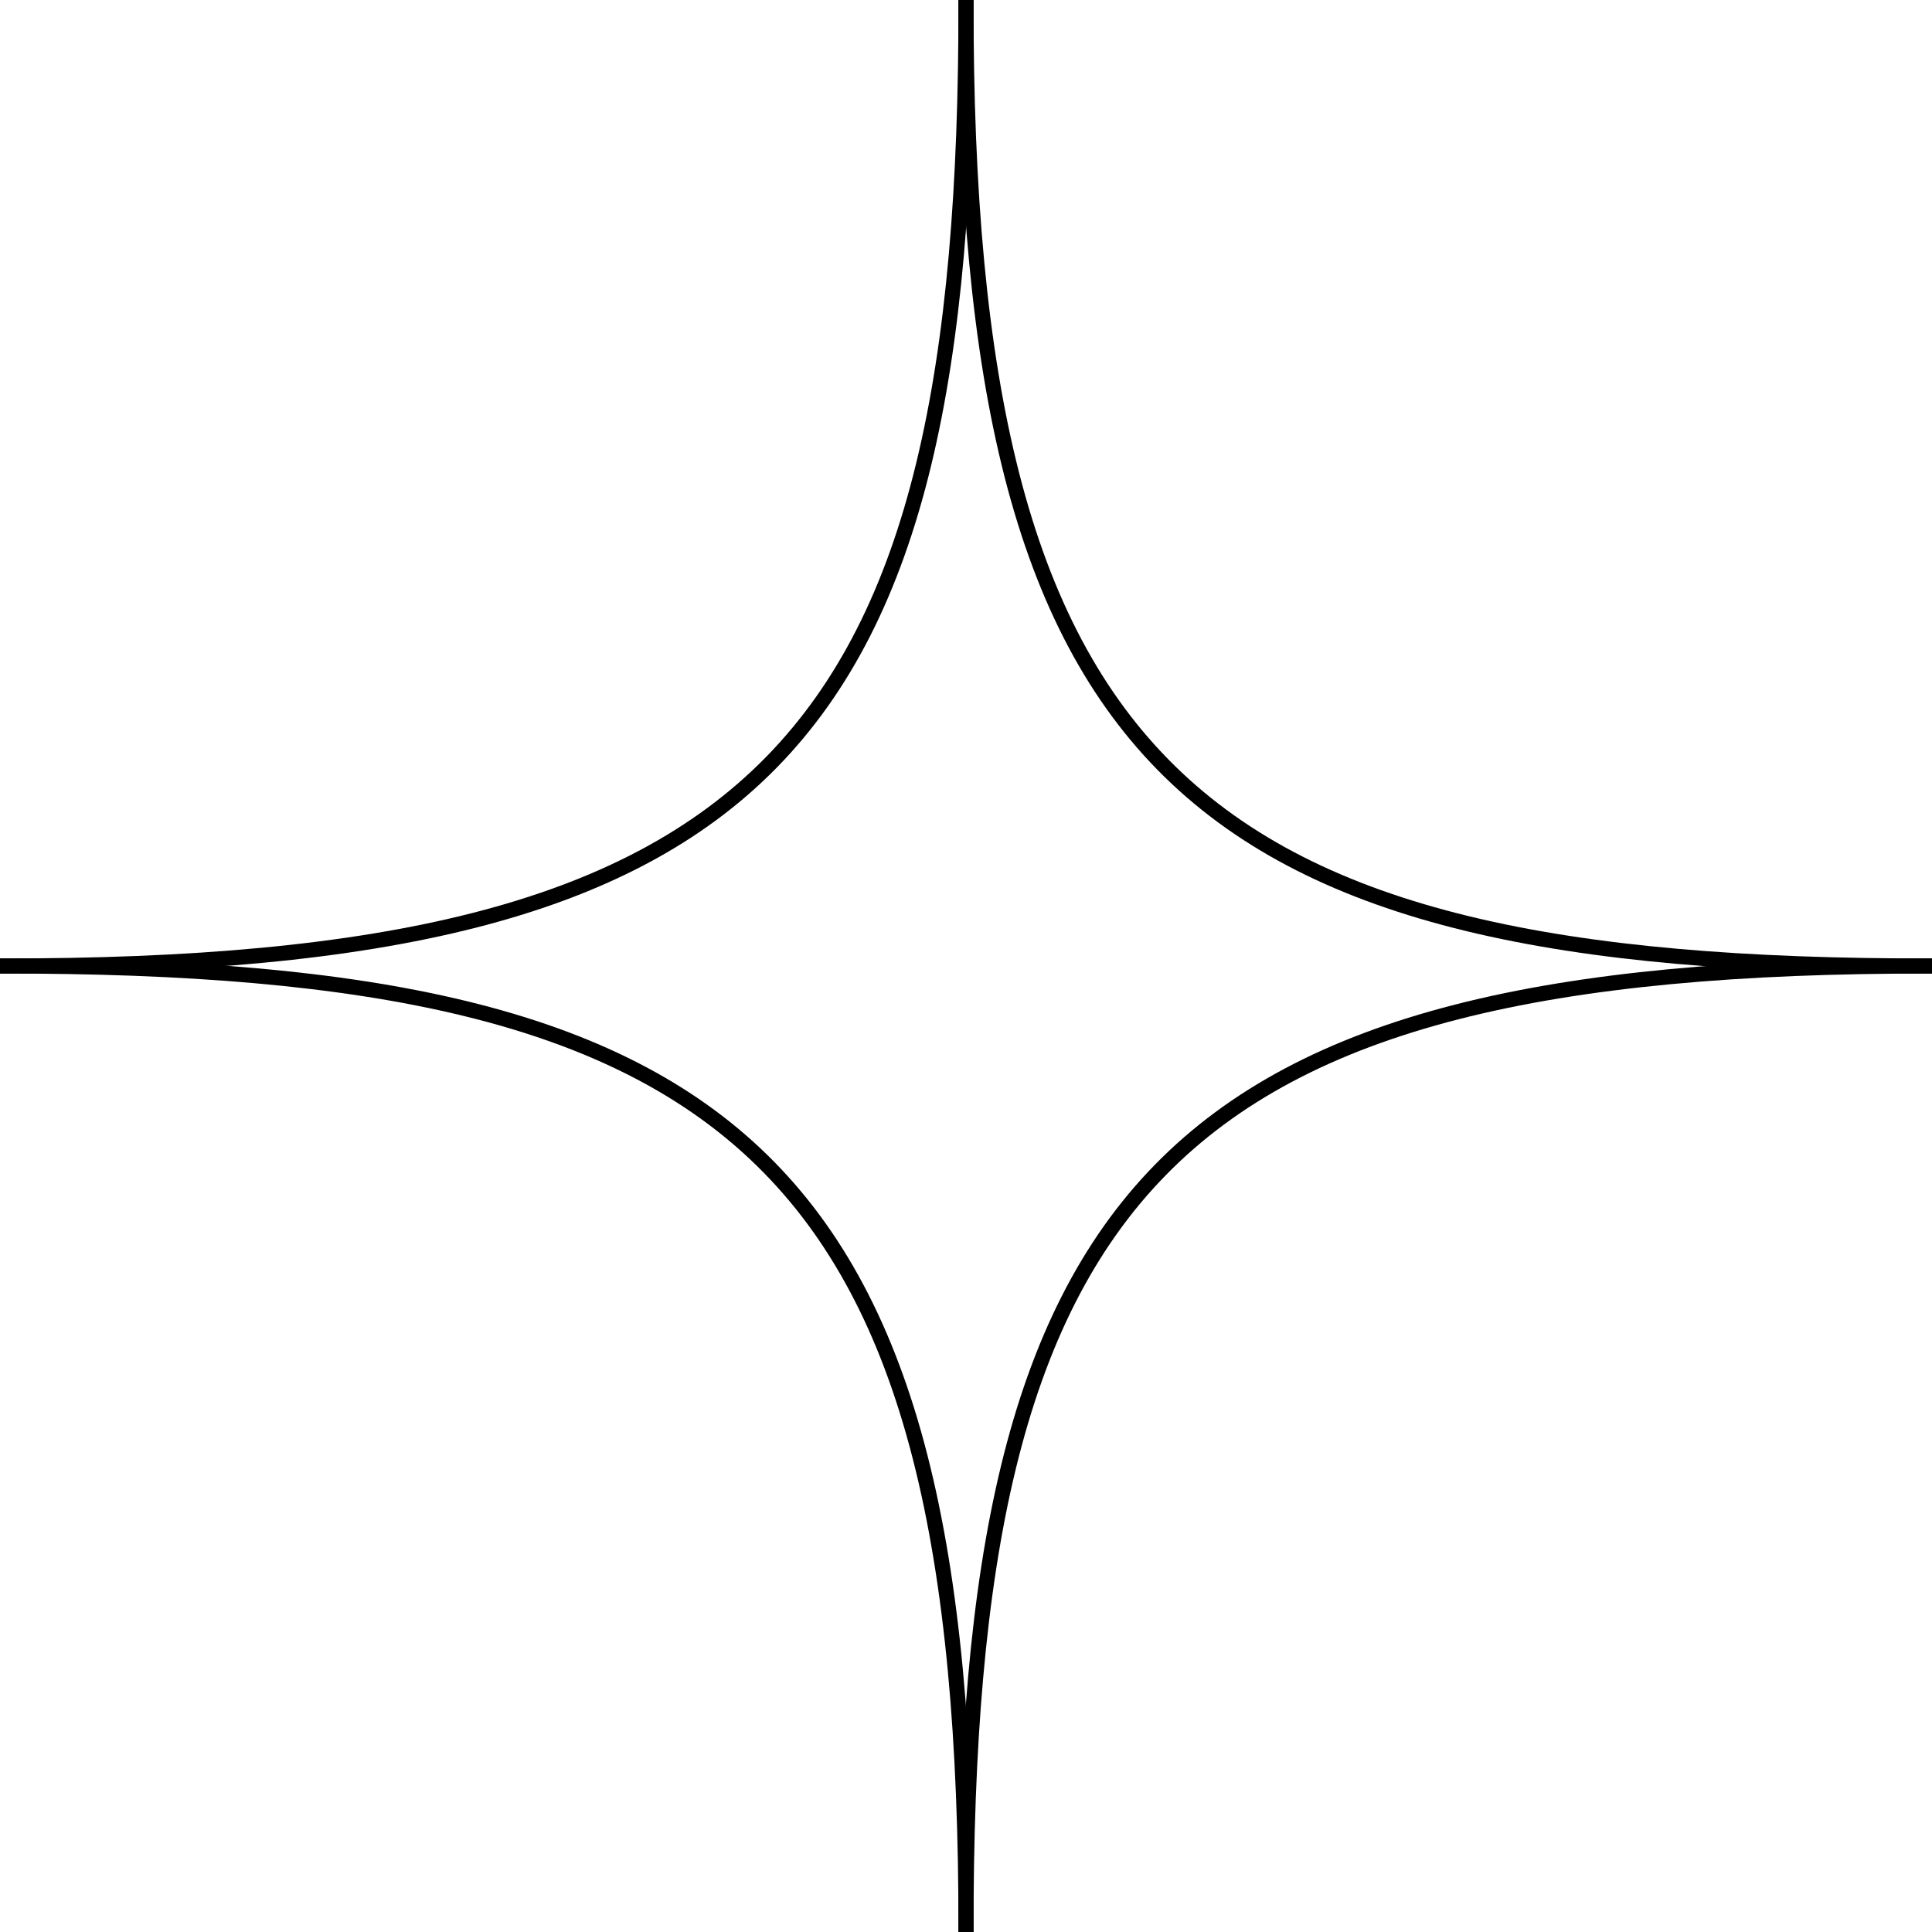
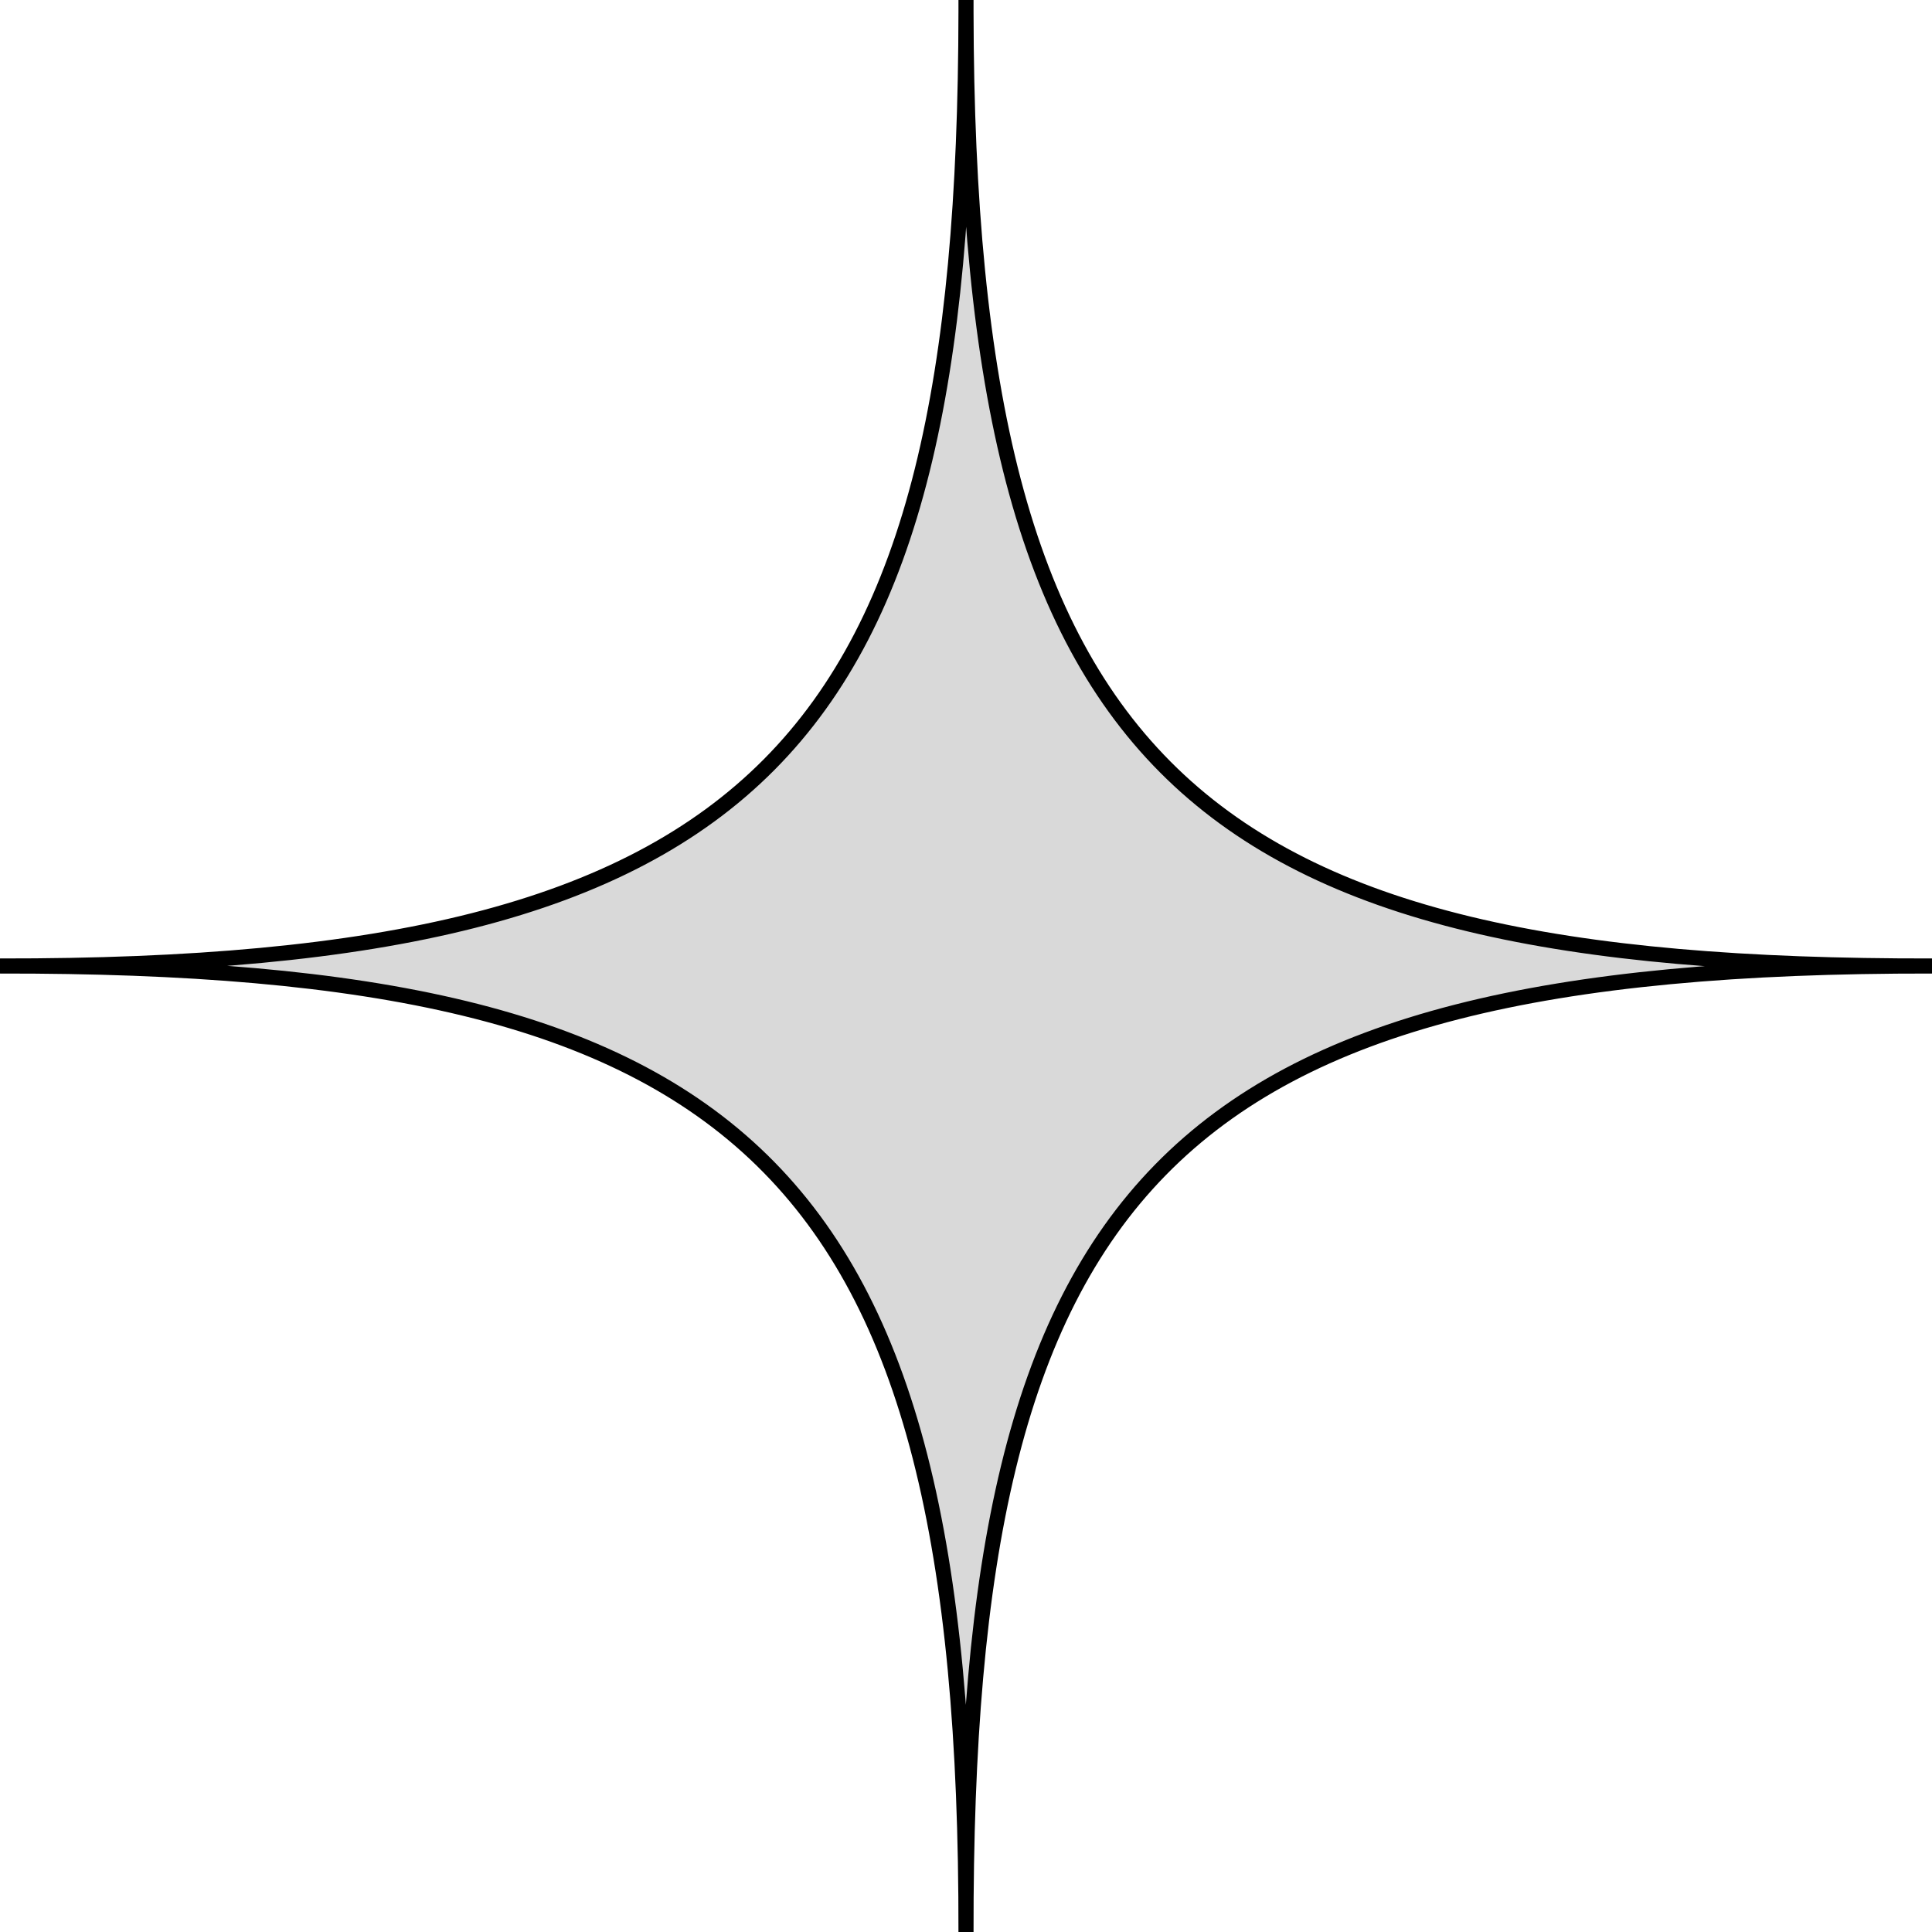
<svg xmlns="http://www.w3.org/2000/svg" width="128" height="128" viewBox="0 0 128 128" fill="none">
-   <path d="M128 64C77.102 63.926 63.925 78.75 64 128" stroke="black" />
-   <path d="M64 128C64.074 77.102 49.25 63.925 -3.05176e-05 64" stroke="black" />
-   <path d="M0 64C50.898 64.074 64.076 49.25 64 3.05176e-05" stroke="black" />
-   <path d="M64 0C63.926 50.898 78.75 64.076 128 64" stroke="black" />
+   <path d="M127.207 64C127.471 64 127.735 64 128 64C127.735 64.001 127.471 64.001 127.207 64C77.237 64.082 64.067 78.846 64 127.207C64.001 127.47 64.001 127.735 64 128C64 127.735 64 127.47 64 127.207C63.919 77.237 49.154 64.067 0.793 64C0.53 64.001 0.265 64.001 0 64C0.265 64 0.53 64 0.793 64C50.763 63.919 63.933 49.154 64 0.793C64.081 50.763 78.846 63.933 127.207 64Z" fill="#D9D9D9" />
+   <path d="M64 0.793C63.932 49.409 50.624 64.074 0 64C49.25 63.925 64.074 77.102 64 128C63.925 78.75 77.102 63.926 128 64C79.007 64.076 64.082 51.035 64 0.793ZM64 0.793C64.001 0.53 64 0.265 64 0" stroke="black" />
</svg>
